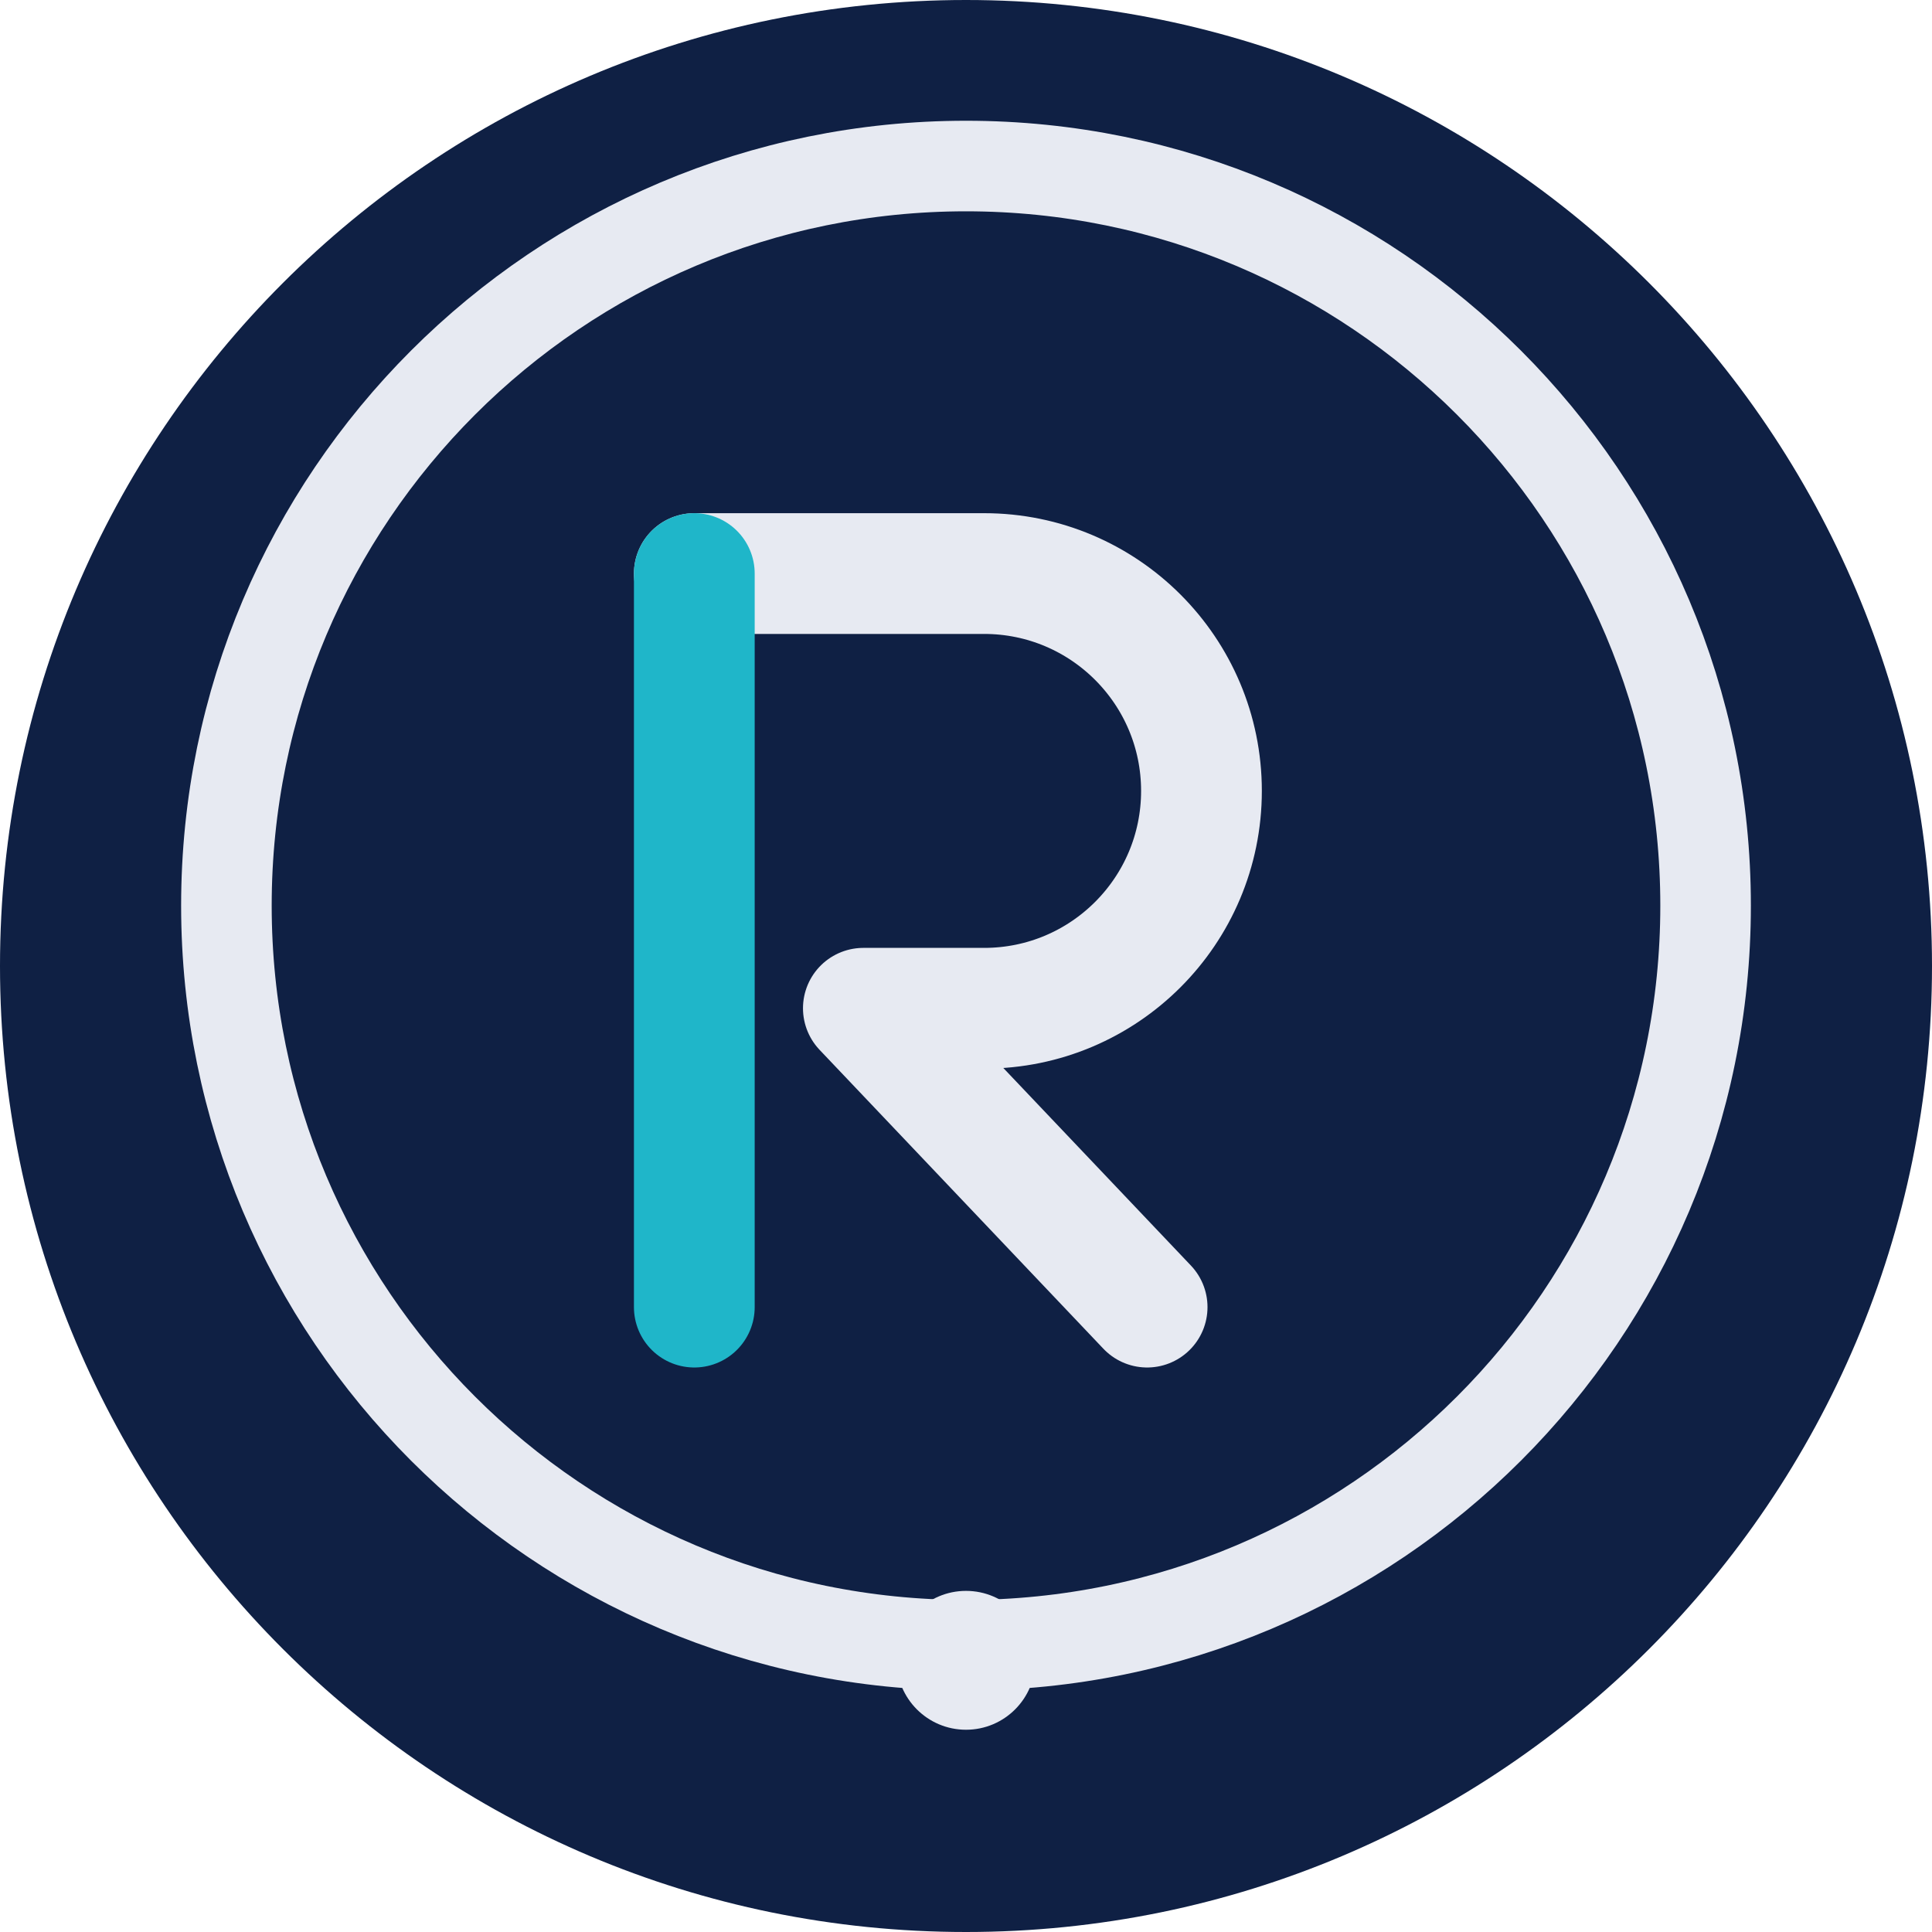
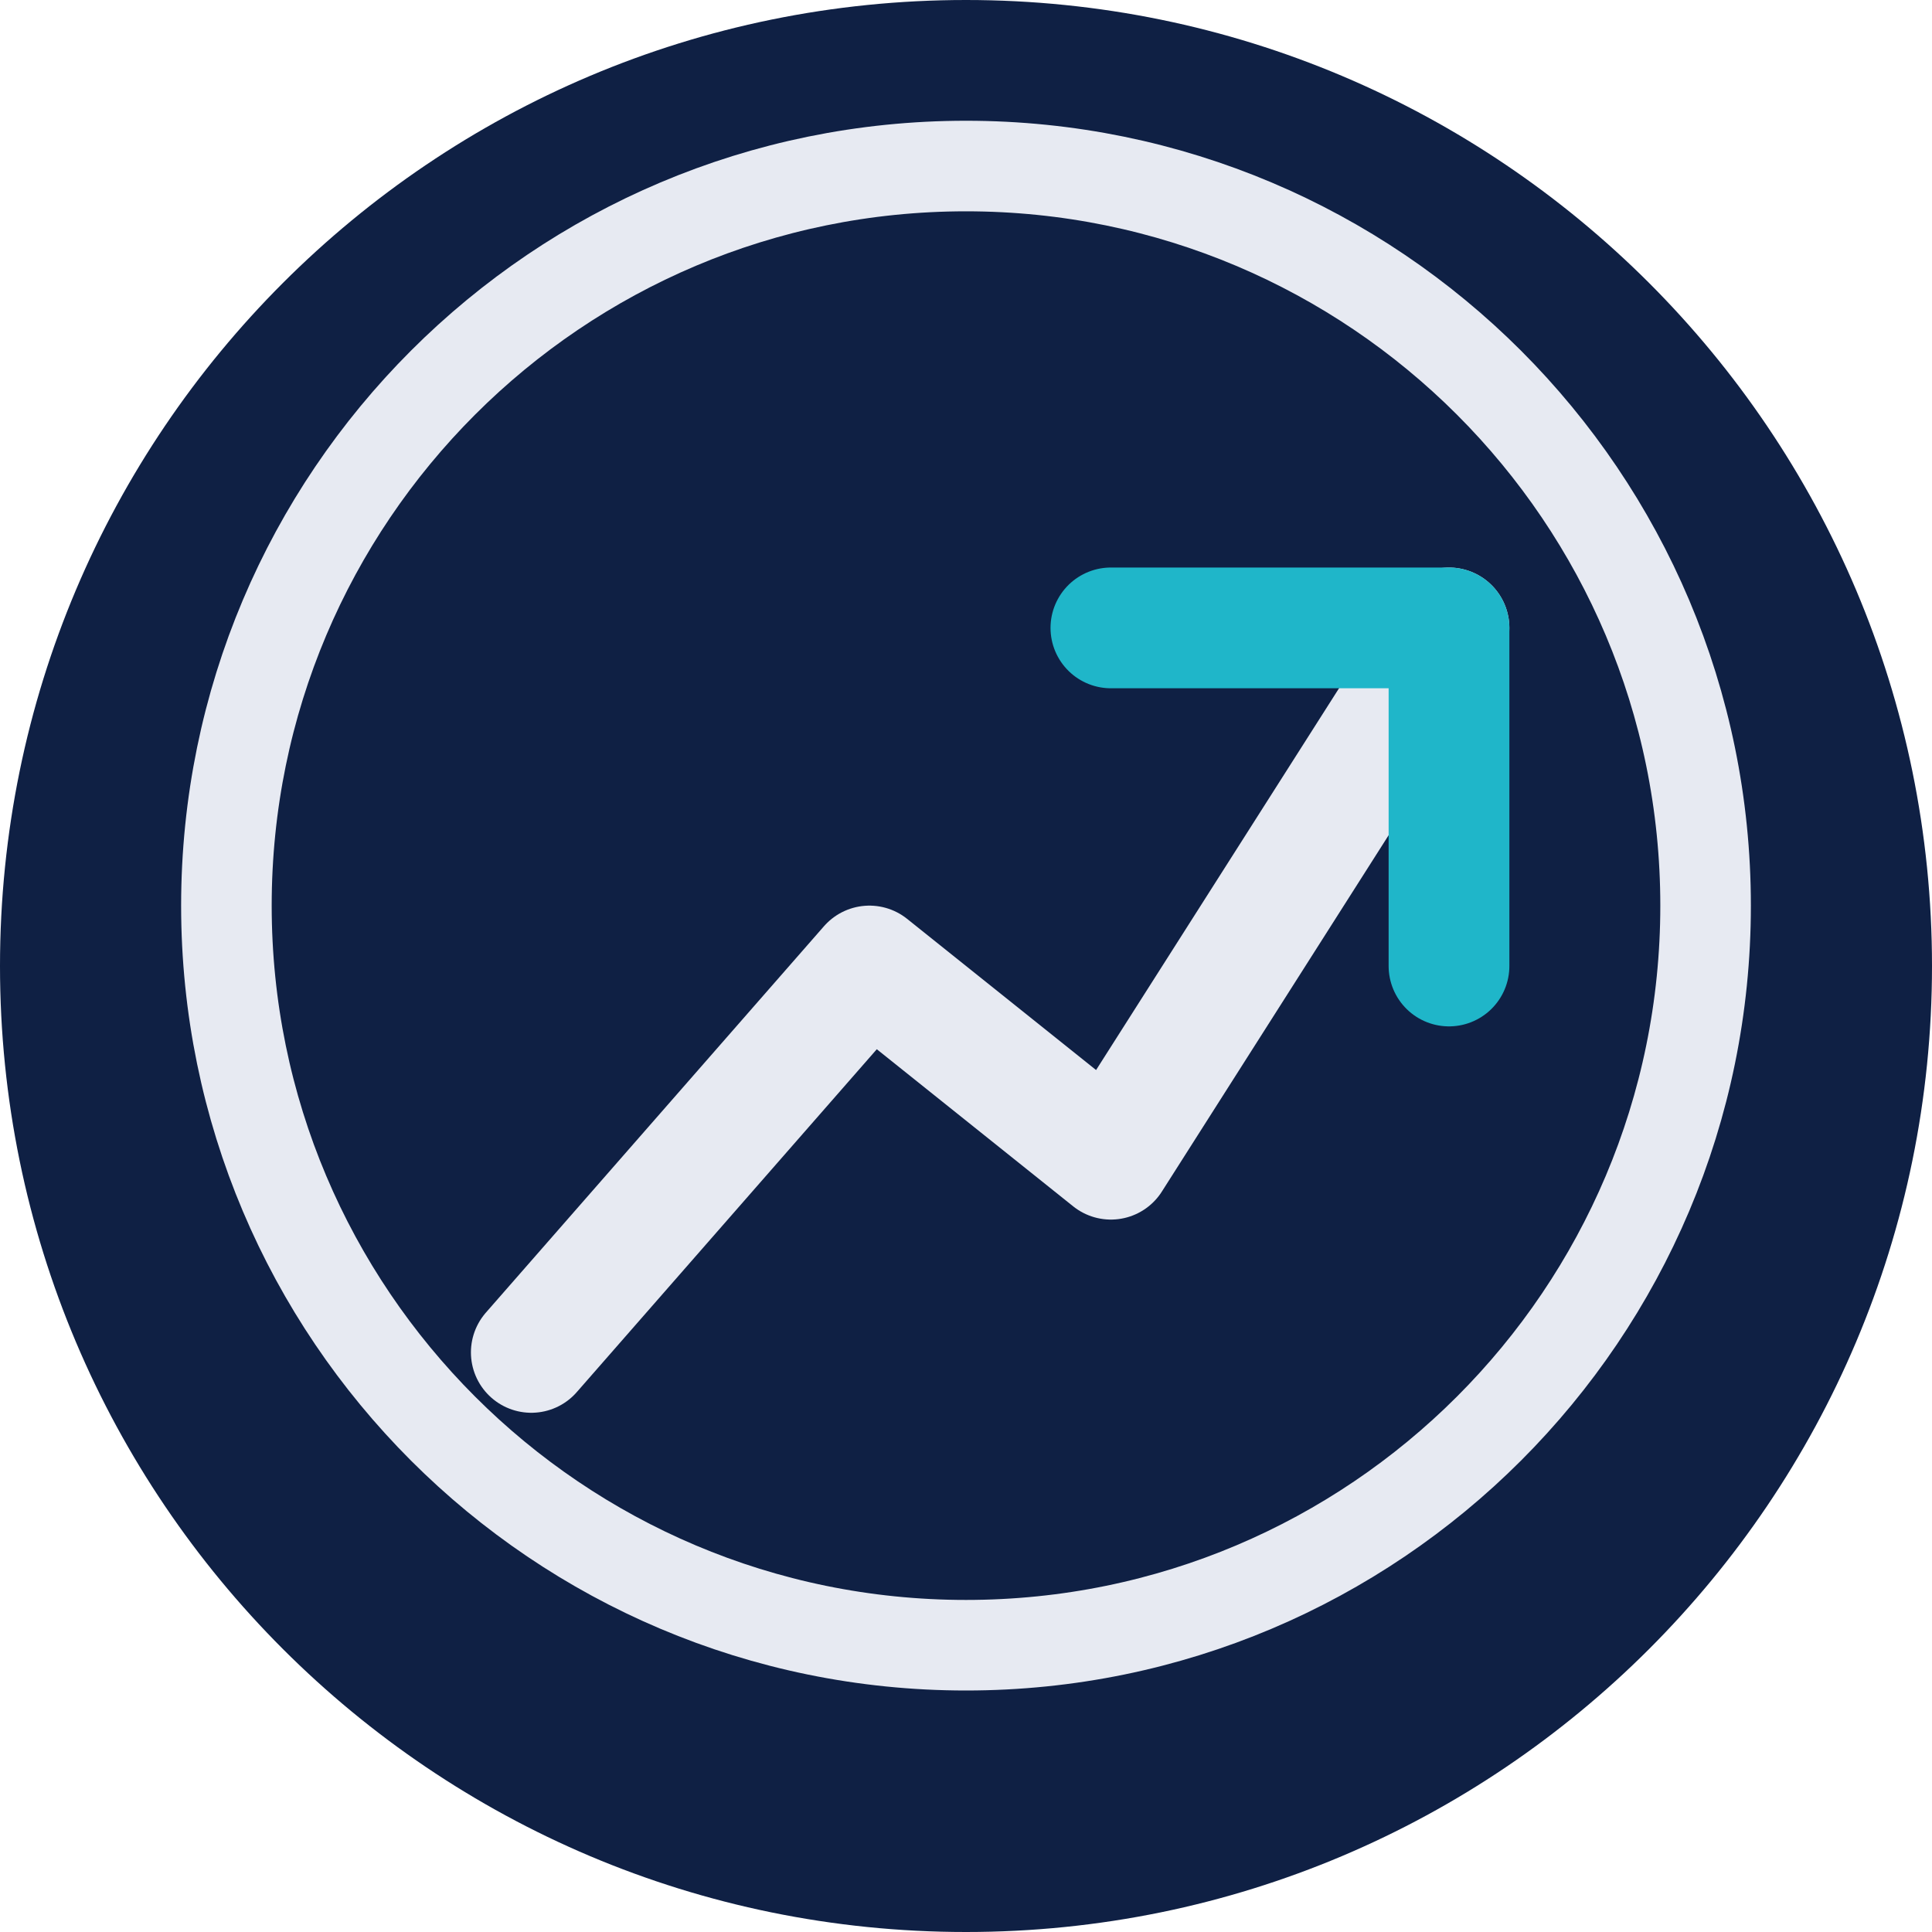
<svg xmlns="http://www.w3.org/2000/svg" width="64" height="64" viewBox="0 0 64 64" fill="none">
  <circle cx="32" cy="32" r="32" fill="#0F2044" />
  <circle cx="32" cy="30" r="24.5" stroke="#E7EAF2" stroke-width="3" />
-   <path d="M23 19h9.6a7.2 7.2 0 0 1 0 14.4h-4l9.4 9.9" stroke="#E7EAF2" stroke-width="4" stroke-linecap="round" stroke-linejoin="round" />
-   <path d="M23 19v24.3" stroke="#1FB6C9" stroke-width="4" stroke-linecap="round" />
-   <circle cx="32" cy="55" r="2.3" fill="#E7EAF2" />
+   <path d="M17.6,44.8 L28.8,32 L36.8,38.4 L48,20.8" stroke="#E7EAF2" stroke-width="4" stroke-linecap="round" stroke-linejoin="round" fill="none" />
+   <path d="M36.8,20.8 L48,20.8 L48,32" stroke="#1FB6C9" stroke-width="4" stroke-linecap="round" stroke-linejoin="round" fill="none" />
</svg>
